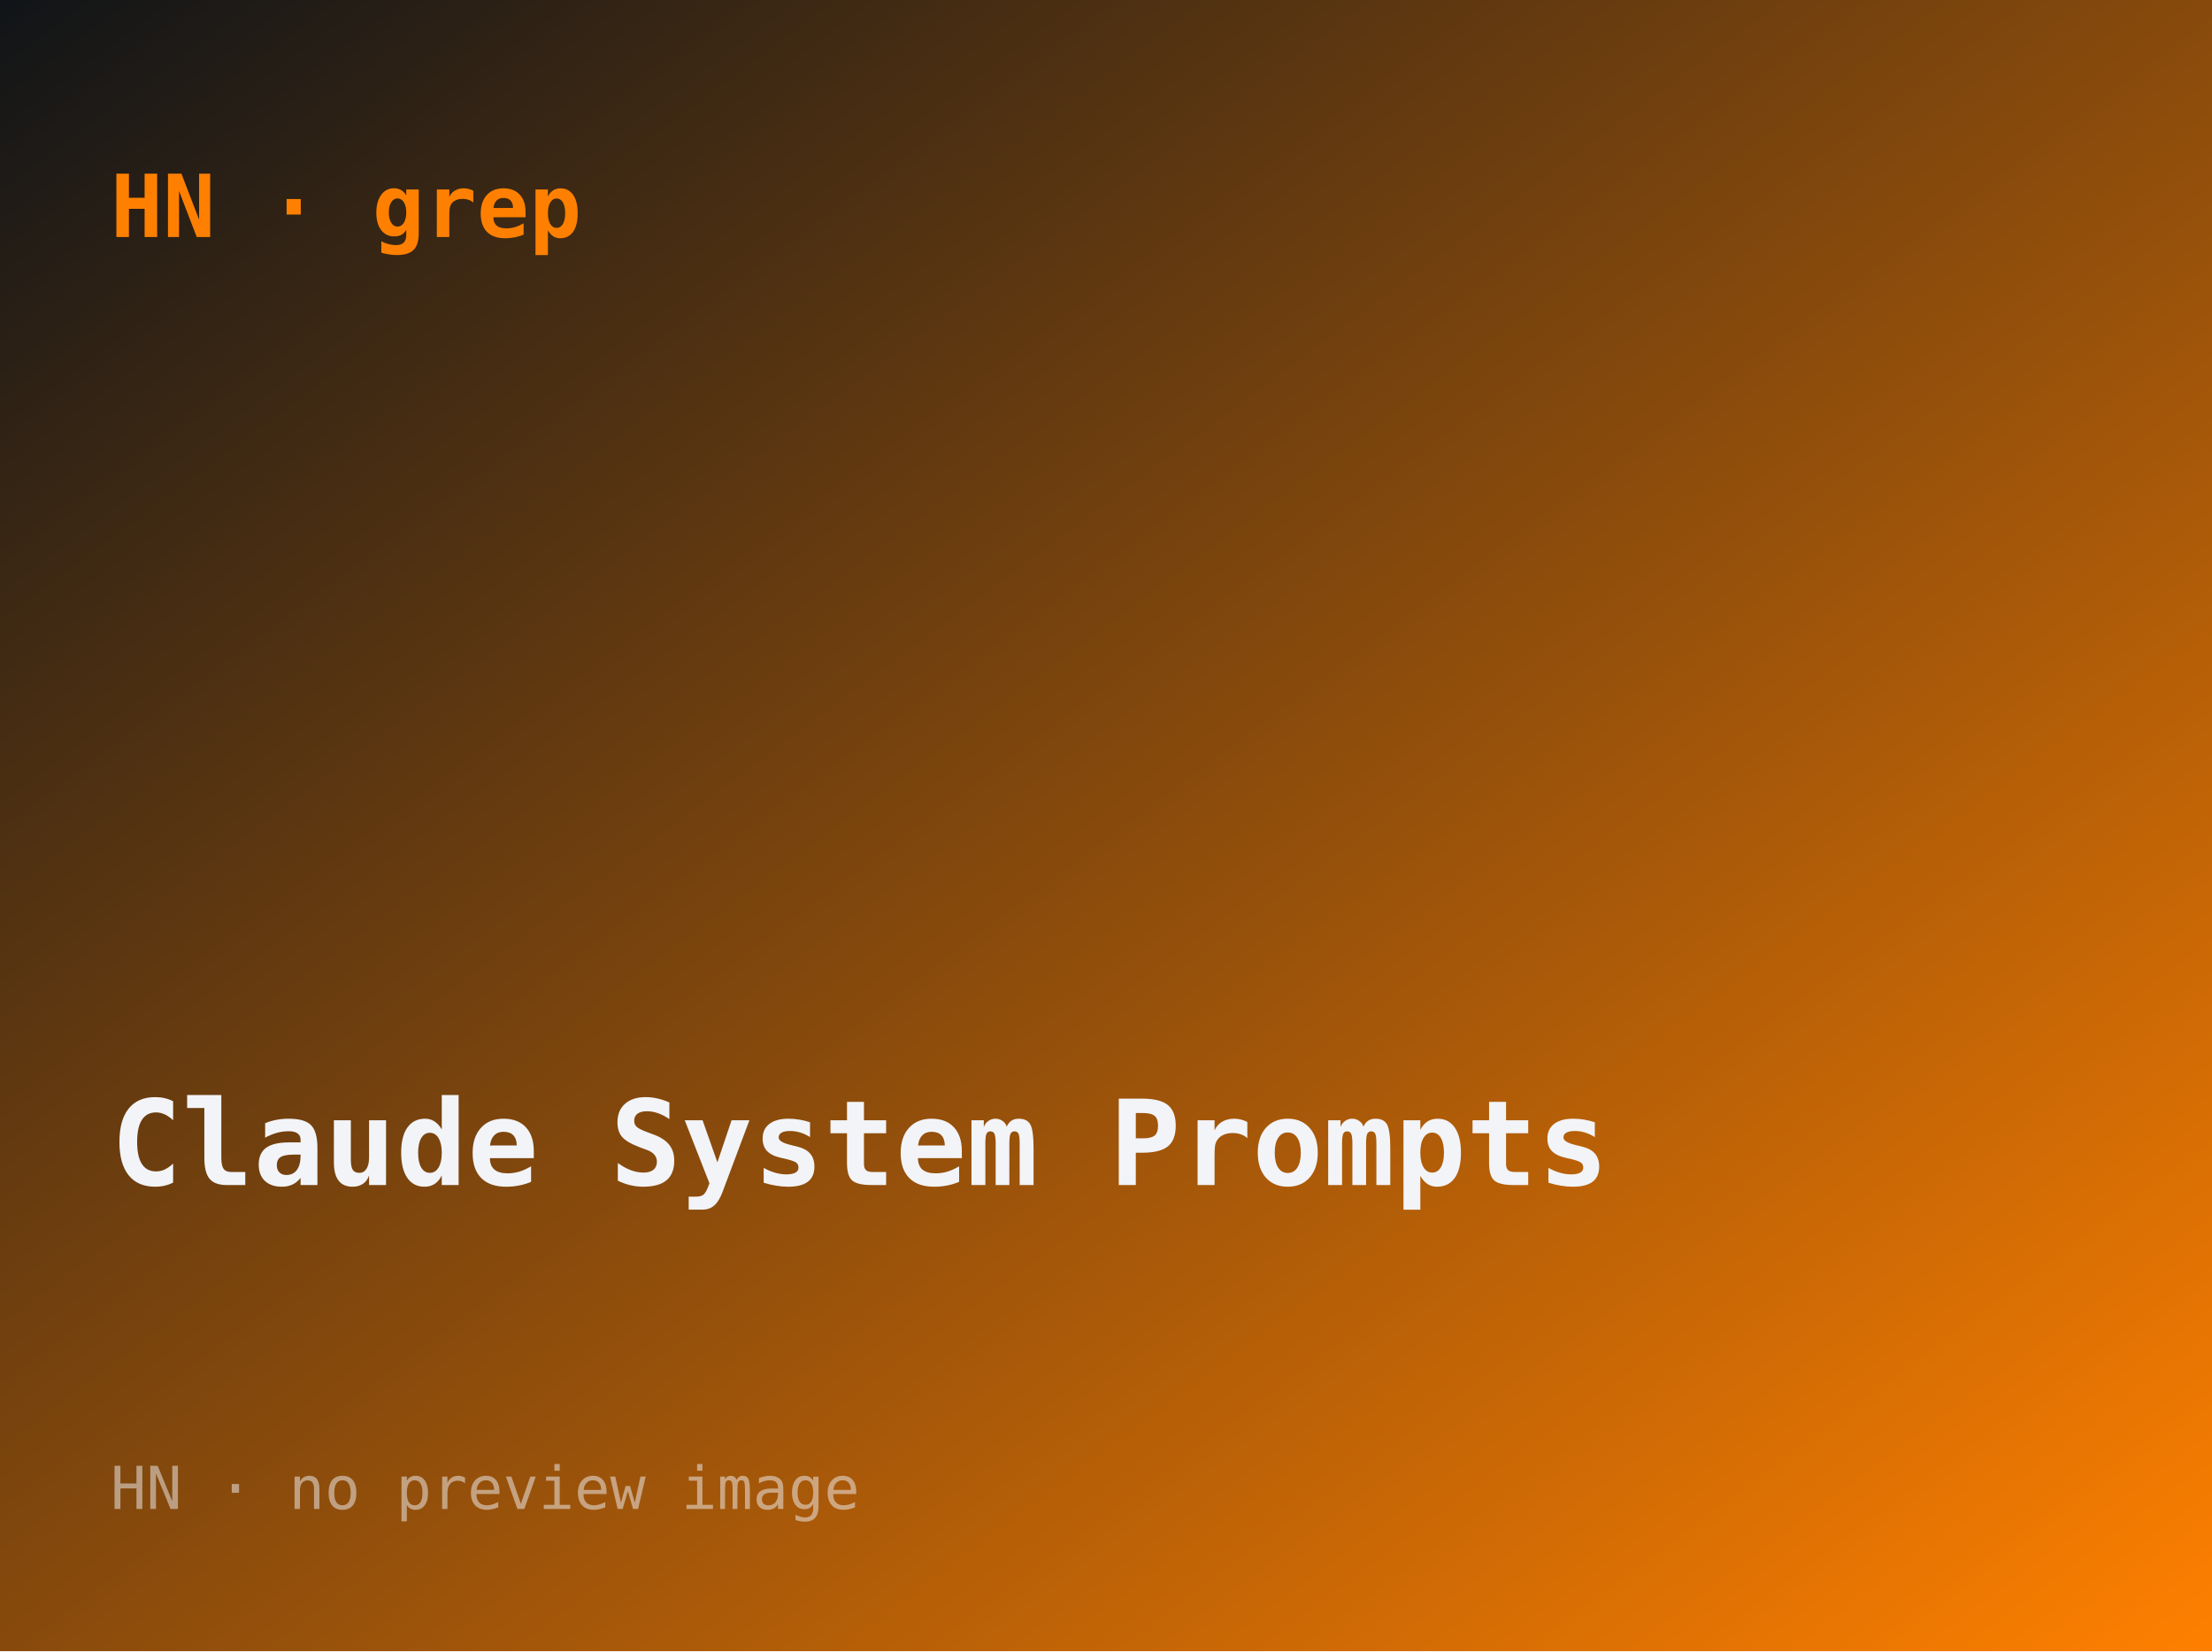
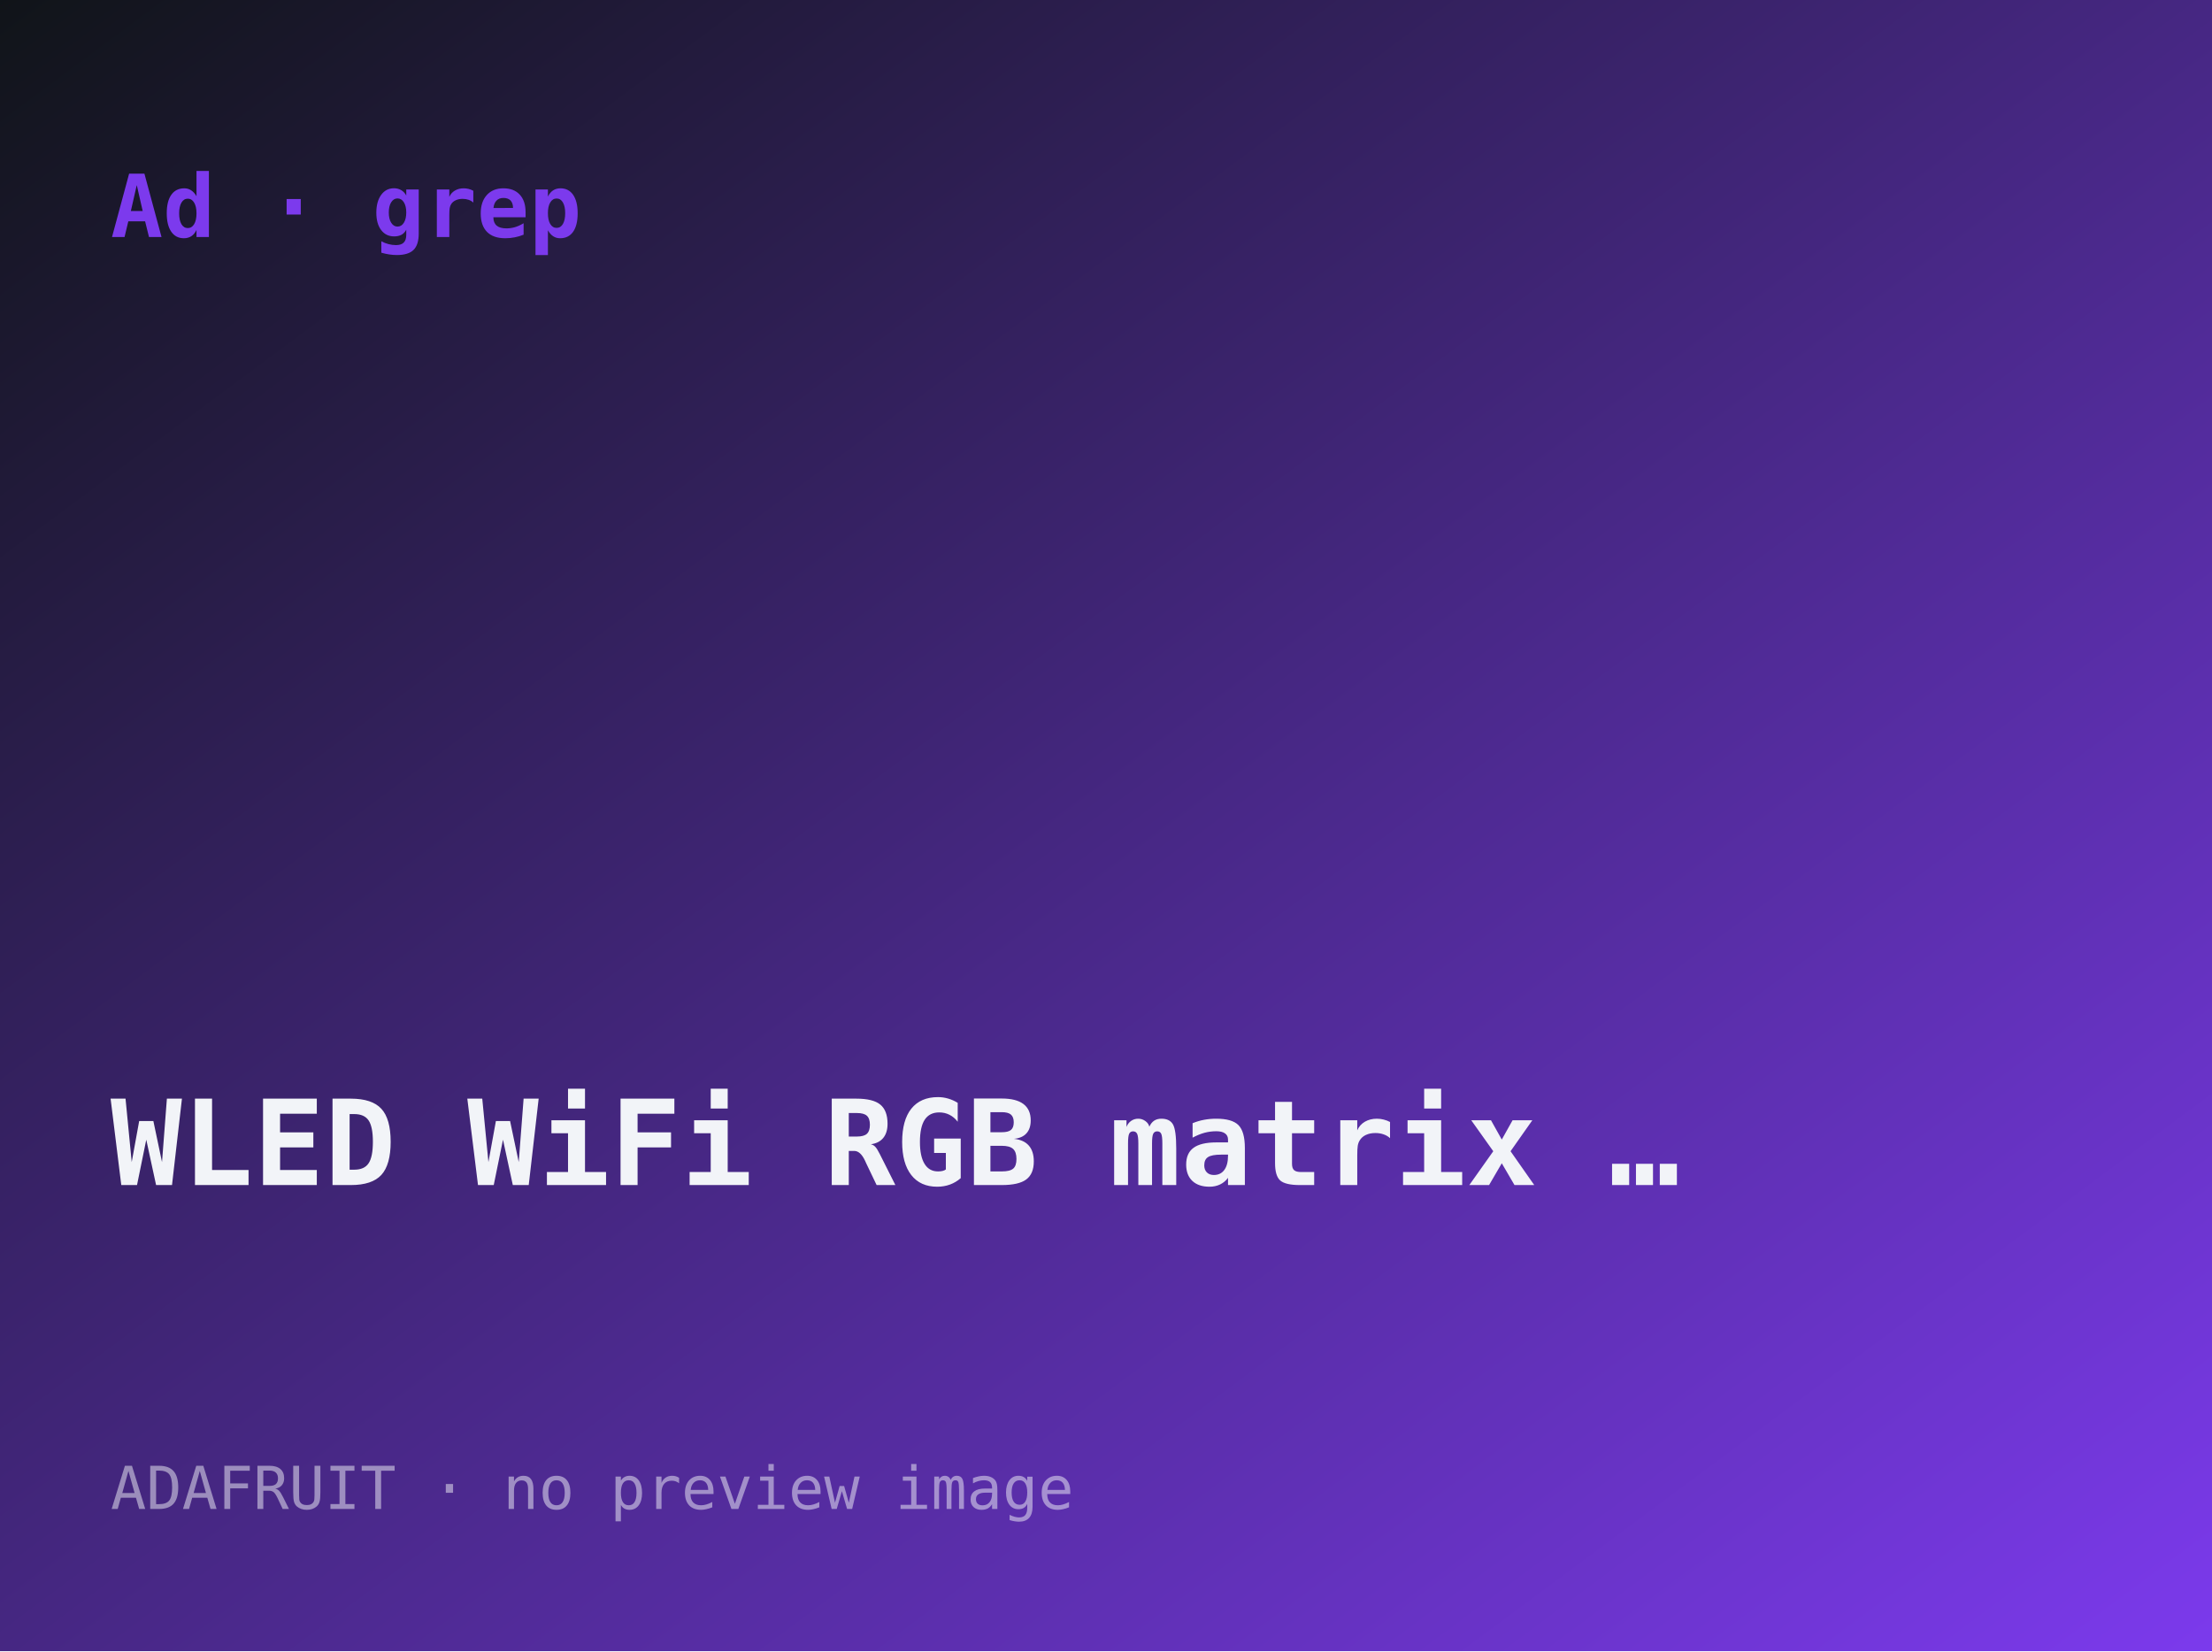
- <svg xmlns="http://www.w3.org/2000/svg" width="560" height="418" viewBox="0 0 560 418" role="img" aria-label="Claude: System Prompts">
+ <svg xmlns="http://www.w3.org/2000/svg" width="560" height="418" viewBox="0 0 560 418" role="img" aria-label="WLED WiFi RGB matrix panel clock — ESP32-C3 + WS2812 8×32 with scrolling text">
  <defs>
    <linearGradient id="g" x1="0" y1="0" x2="1" y2="1">
      <stop offset="0" stop-color="#101418" />
-       <stop offset="1" stop-color="#ff8000" />
+       <stop offset="1" stop-color="#7c3aed" />
    </linearGradient>
  </defs>
  <rect width="560" height="418" fill="url(#g)" />
-   <text x="28" y="60" font-family="ui-monospace,monospace" font-size="22" fill="#ff8000" font-weight="700">HN · grep</text>
-   <text x="28" y="300" font-family="ui-monospace,monospace" font-size="30" fill="#f2f4f8" font-weight="600">Claude System Prompts</text>
-   <text x="28" y="382" font-family="ui-monospace,monospace" font-size="15" fill="rgba(242,244,248,.5)">HN · no preview image</text>
+   <text x="28" y="60" font-family="ui-monospace,monospace" font-size="22" fill="#7c3aed" font-weight="700">Ad · grep</text>
+   <text x="28" y="300" font-family="ui-monospace,monospace" font-size="30" fill="#f2f4f8" font-weight="600">WLED WiFi RGB matrix …</text>
+   <text x="28" y="382" font-family="ui-monospace,monospace" font-size="15" fill="rgba(242,244,248,.5)">ADAFRUIT · no preview image</text>
</svg>
